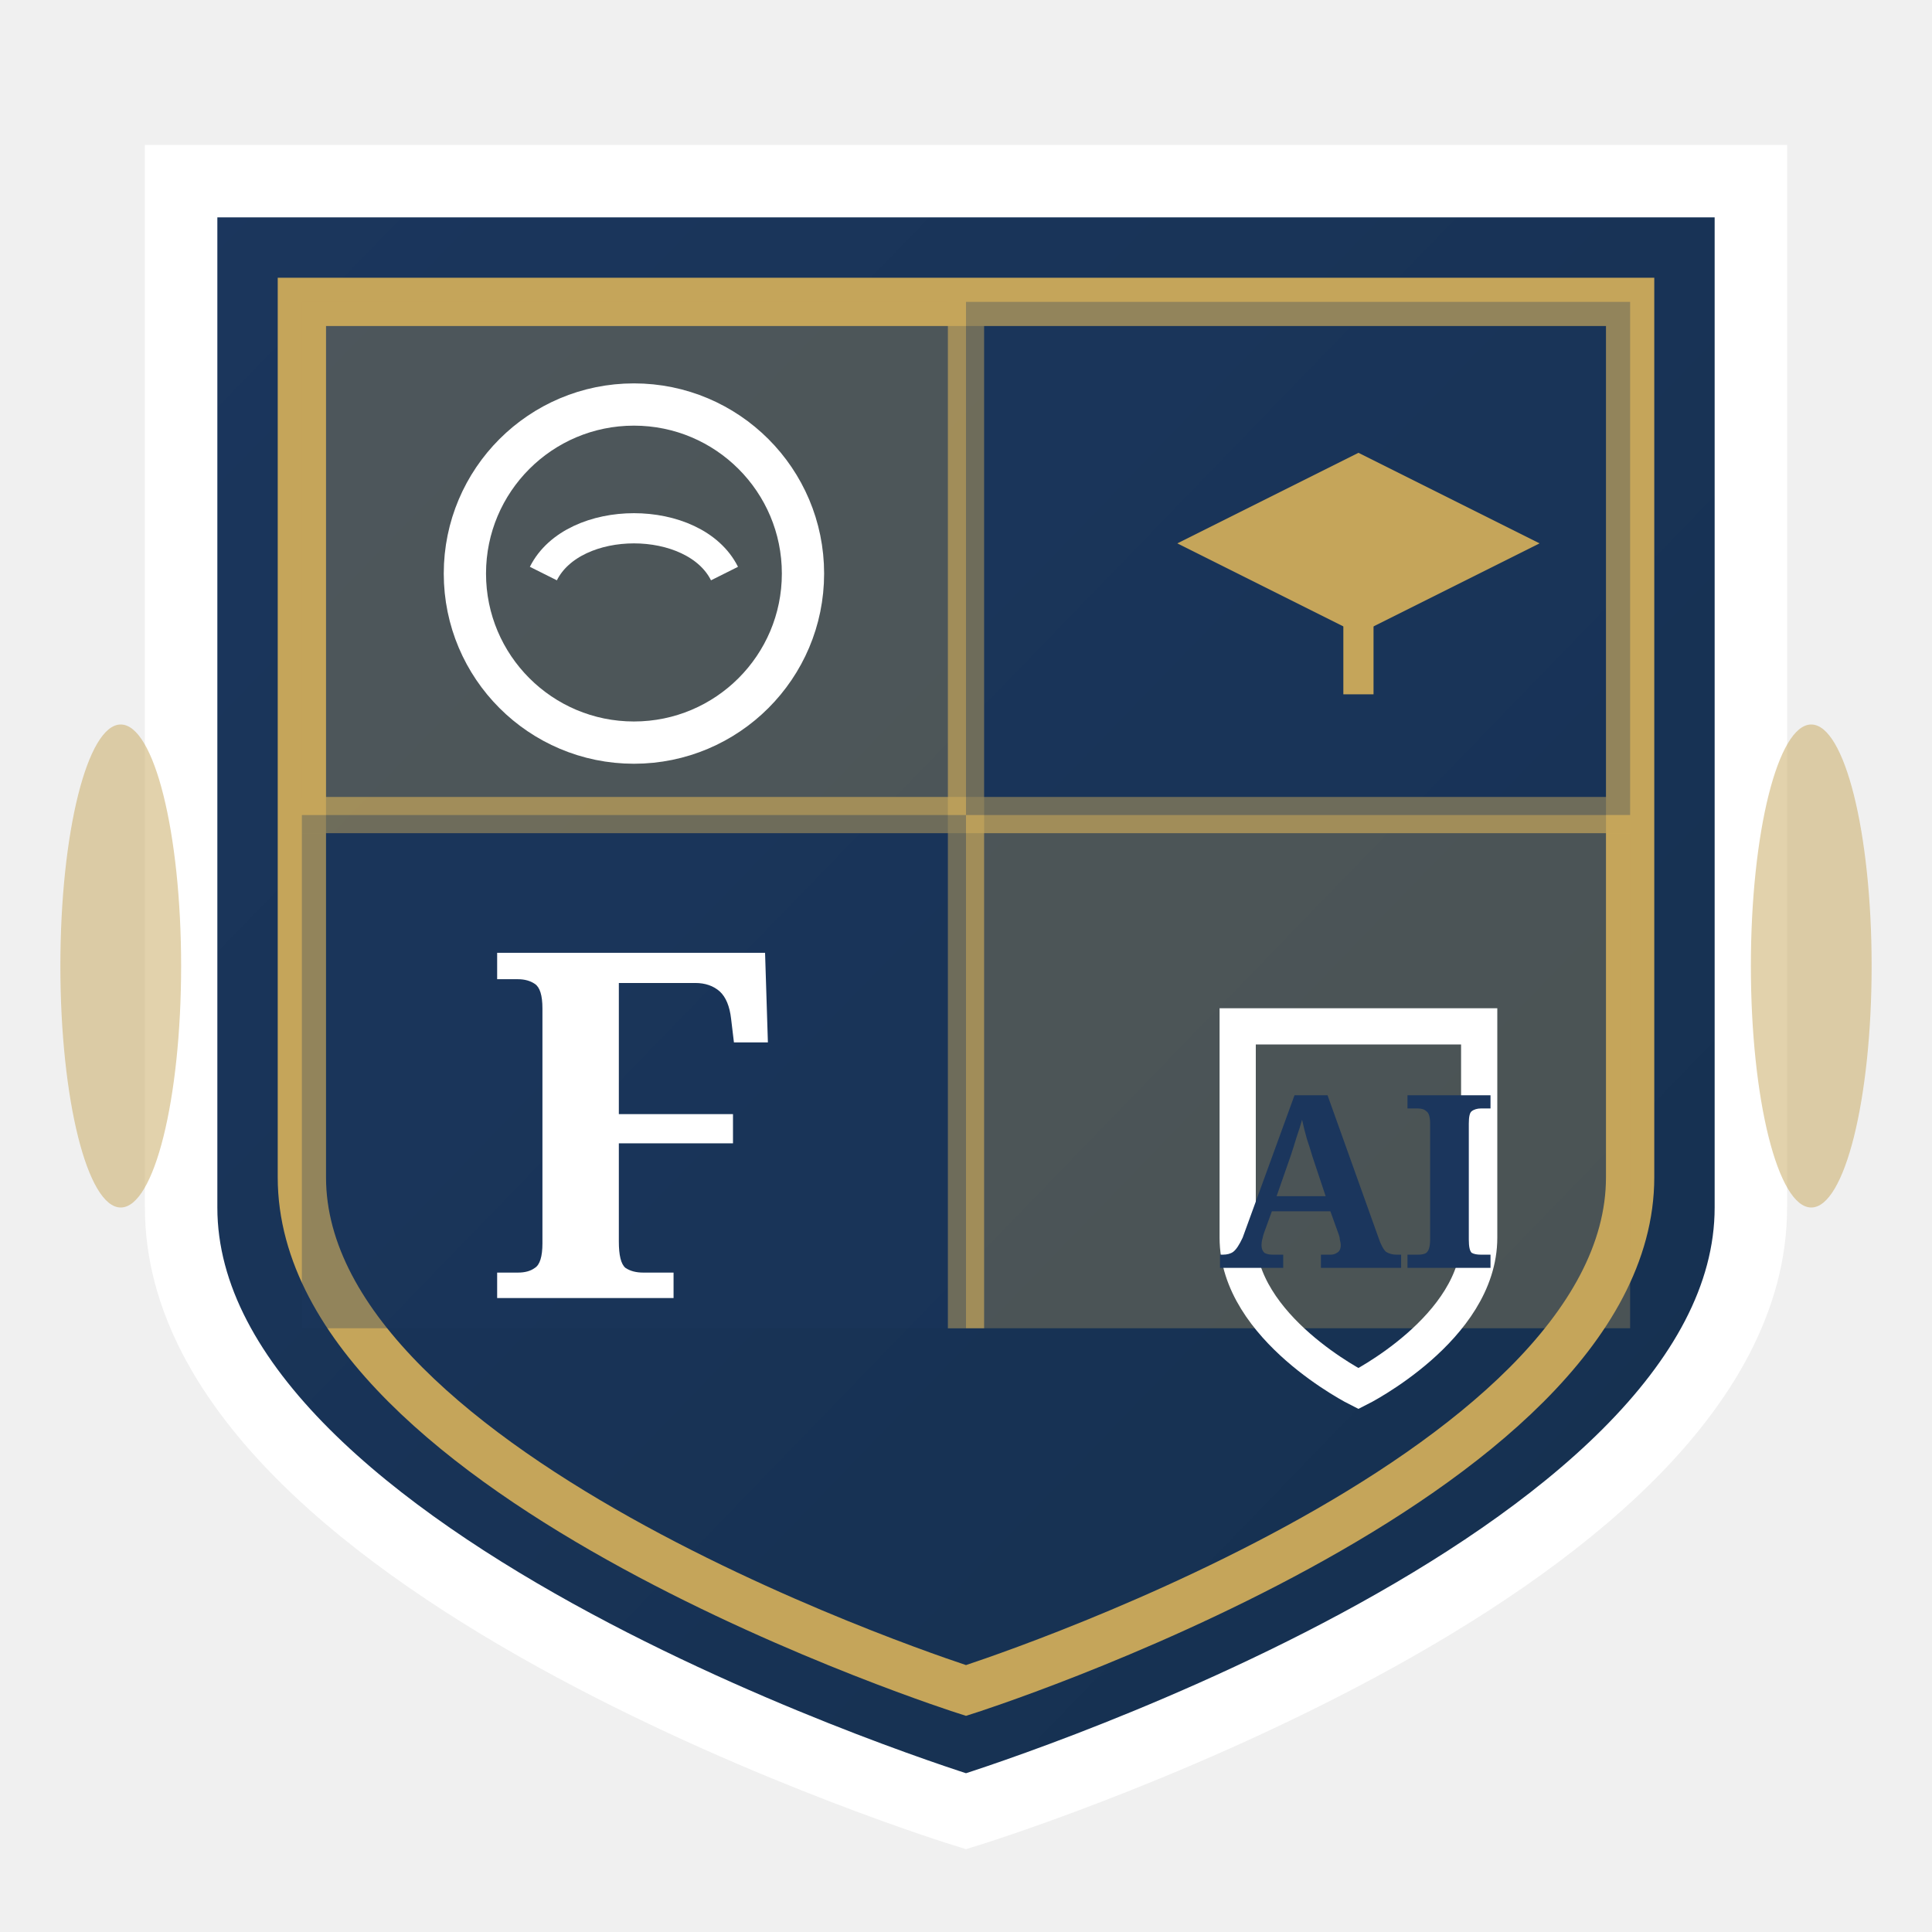
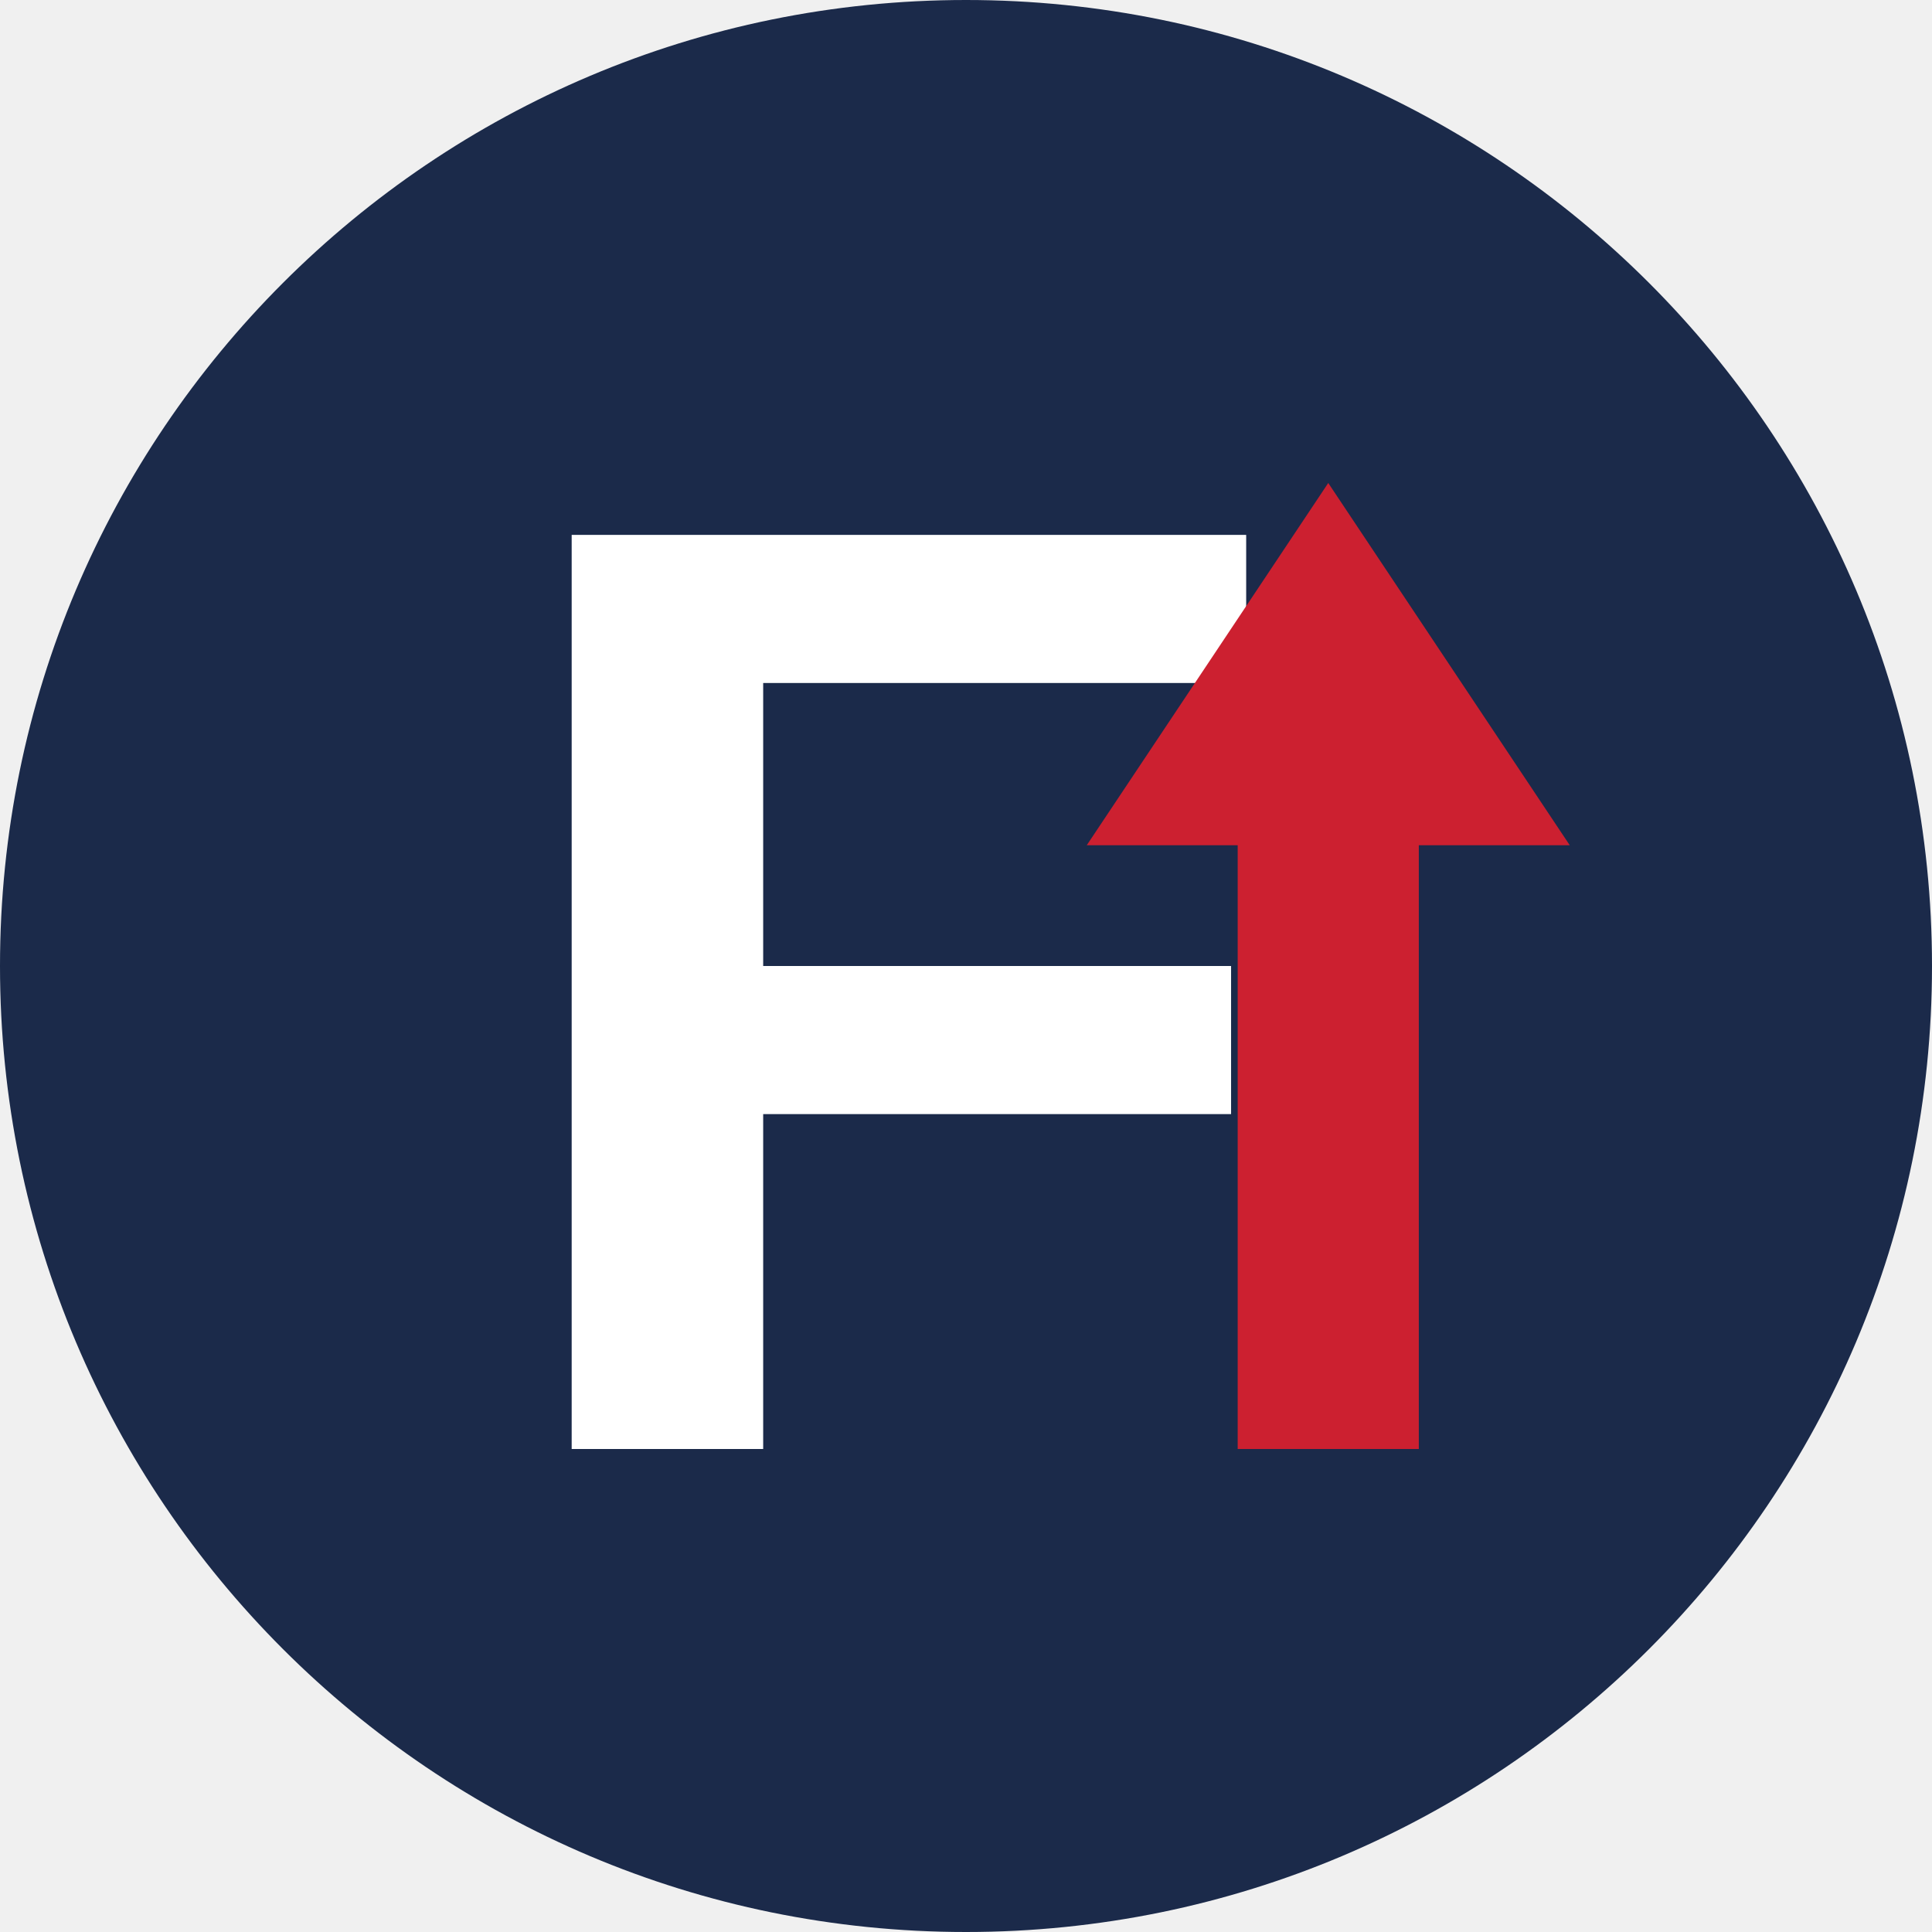
<svg xmlns="http://www.w3.org/2000/svg" viewBox="0 0 32 32">
-   <defs>
-     <linearGradient id="navy" x1="0%" y1="0%" x2="100%" y2="100%">
-       <stop offset="0%" style="stop-color:#1B365D" />
-       <stop offset="100%" style="stop-color:#15304F" />
-     </linearGradient>
-   </defs>
-   <path d="M3 3h26v17c0 6-13 10-13 10S3 26 3 20V3z" fill="url(#navy)" stroke="white" stroke-width="1.2" />
-   <path d="M5 5h22v14.5c0 5-11 8.5-11 8.5S5 24.5 5 19.5V5z" fill="none" stroke="#C5A55A" stroke-width="0.8" />
-   <line x1="16" y1="5" x2="16" y2="22" stroke="#C5A55A" stroke-width="0.6" opacity="0.7" />
-   <line x1="5" y1="13.5" x2="27" y2="13.5" stroke="#C5A55A" stroke-width="0.6" opacity="0.7" />
-   <rect x="5" y="5" width="11" height="8.5" fill="#C5A55A" opacity="0.3" />
-   <circle cx="10.5" cy="9.5" r="2.8" fill="none" stroke="white" stroke-width="0.7" />
-   <path d="M9 9.5c0.5-1 2.5-1 3 0" fill="none" stroke="white" stroke-width="0.5" />
-   <rect x="16" y="5" width="11" height="8.5" fill="#1B365D" opacity="0.3" />
-   <path d="M19.5 9l3-1.5 3 1.5-3 1.5z" fill="#C5A55A" />
-   <line x1="22.5" y1="9" x2="22.5" y2="11.5" stroke="#C5A55A" stroke-width="0.5" />
-   <rect x="5" y="13.5" width="11" height="8.5" fill="#1B365D" opacity="0.3" />
-   <text x="10.5" y="21.5" font-family="Georgia,serif" font-weight="bold" font-size="8" fill="white" text-anchor="middle">F</text>
-   <rect x="16" y="13.5" width="11" height="8.5" fill="#C5A55A" opacity="0.3" />
-   <path d="M20.5 17h4v3.5c0 1.5-2 2.5-2 2.5s-2-1-2-2.5V17z" fill="none" stroke="white" stroke-width="0.6" />
-   <text x="22.5" y="21" font-family="Georgia,serif" font-weight="bold" font-size="4" fill="#1B365D" text-anchor="middle">AI</text>
-   <ellipse cx="2" cy="16" rx="1" ry="4" fill="#C5A55A" opacity="0.5" />
-   <ellipse cx="30" cy="16" rx="1" ry="4" fill="#C5A55A" opacity="0.5" />
+   <circle cx="16" cy="16" r="16" fill="#1B2A4A" />
+   <text x="8" y="24" font-family="Arial,sans-serif" font-weight="bold" font-size="22" fill="#FFFFFF">F</text>
+   <path d="M22 8 L26 14 L23.5 14 L23.5 24 L20.5 24 L20.5 14 L18 14 Z" fill="#CC2030" />
</svg>
